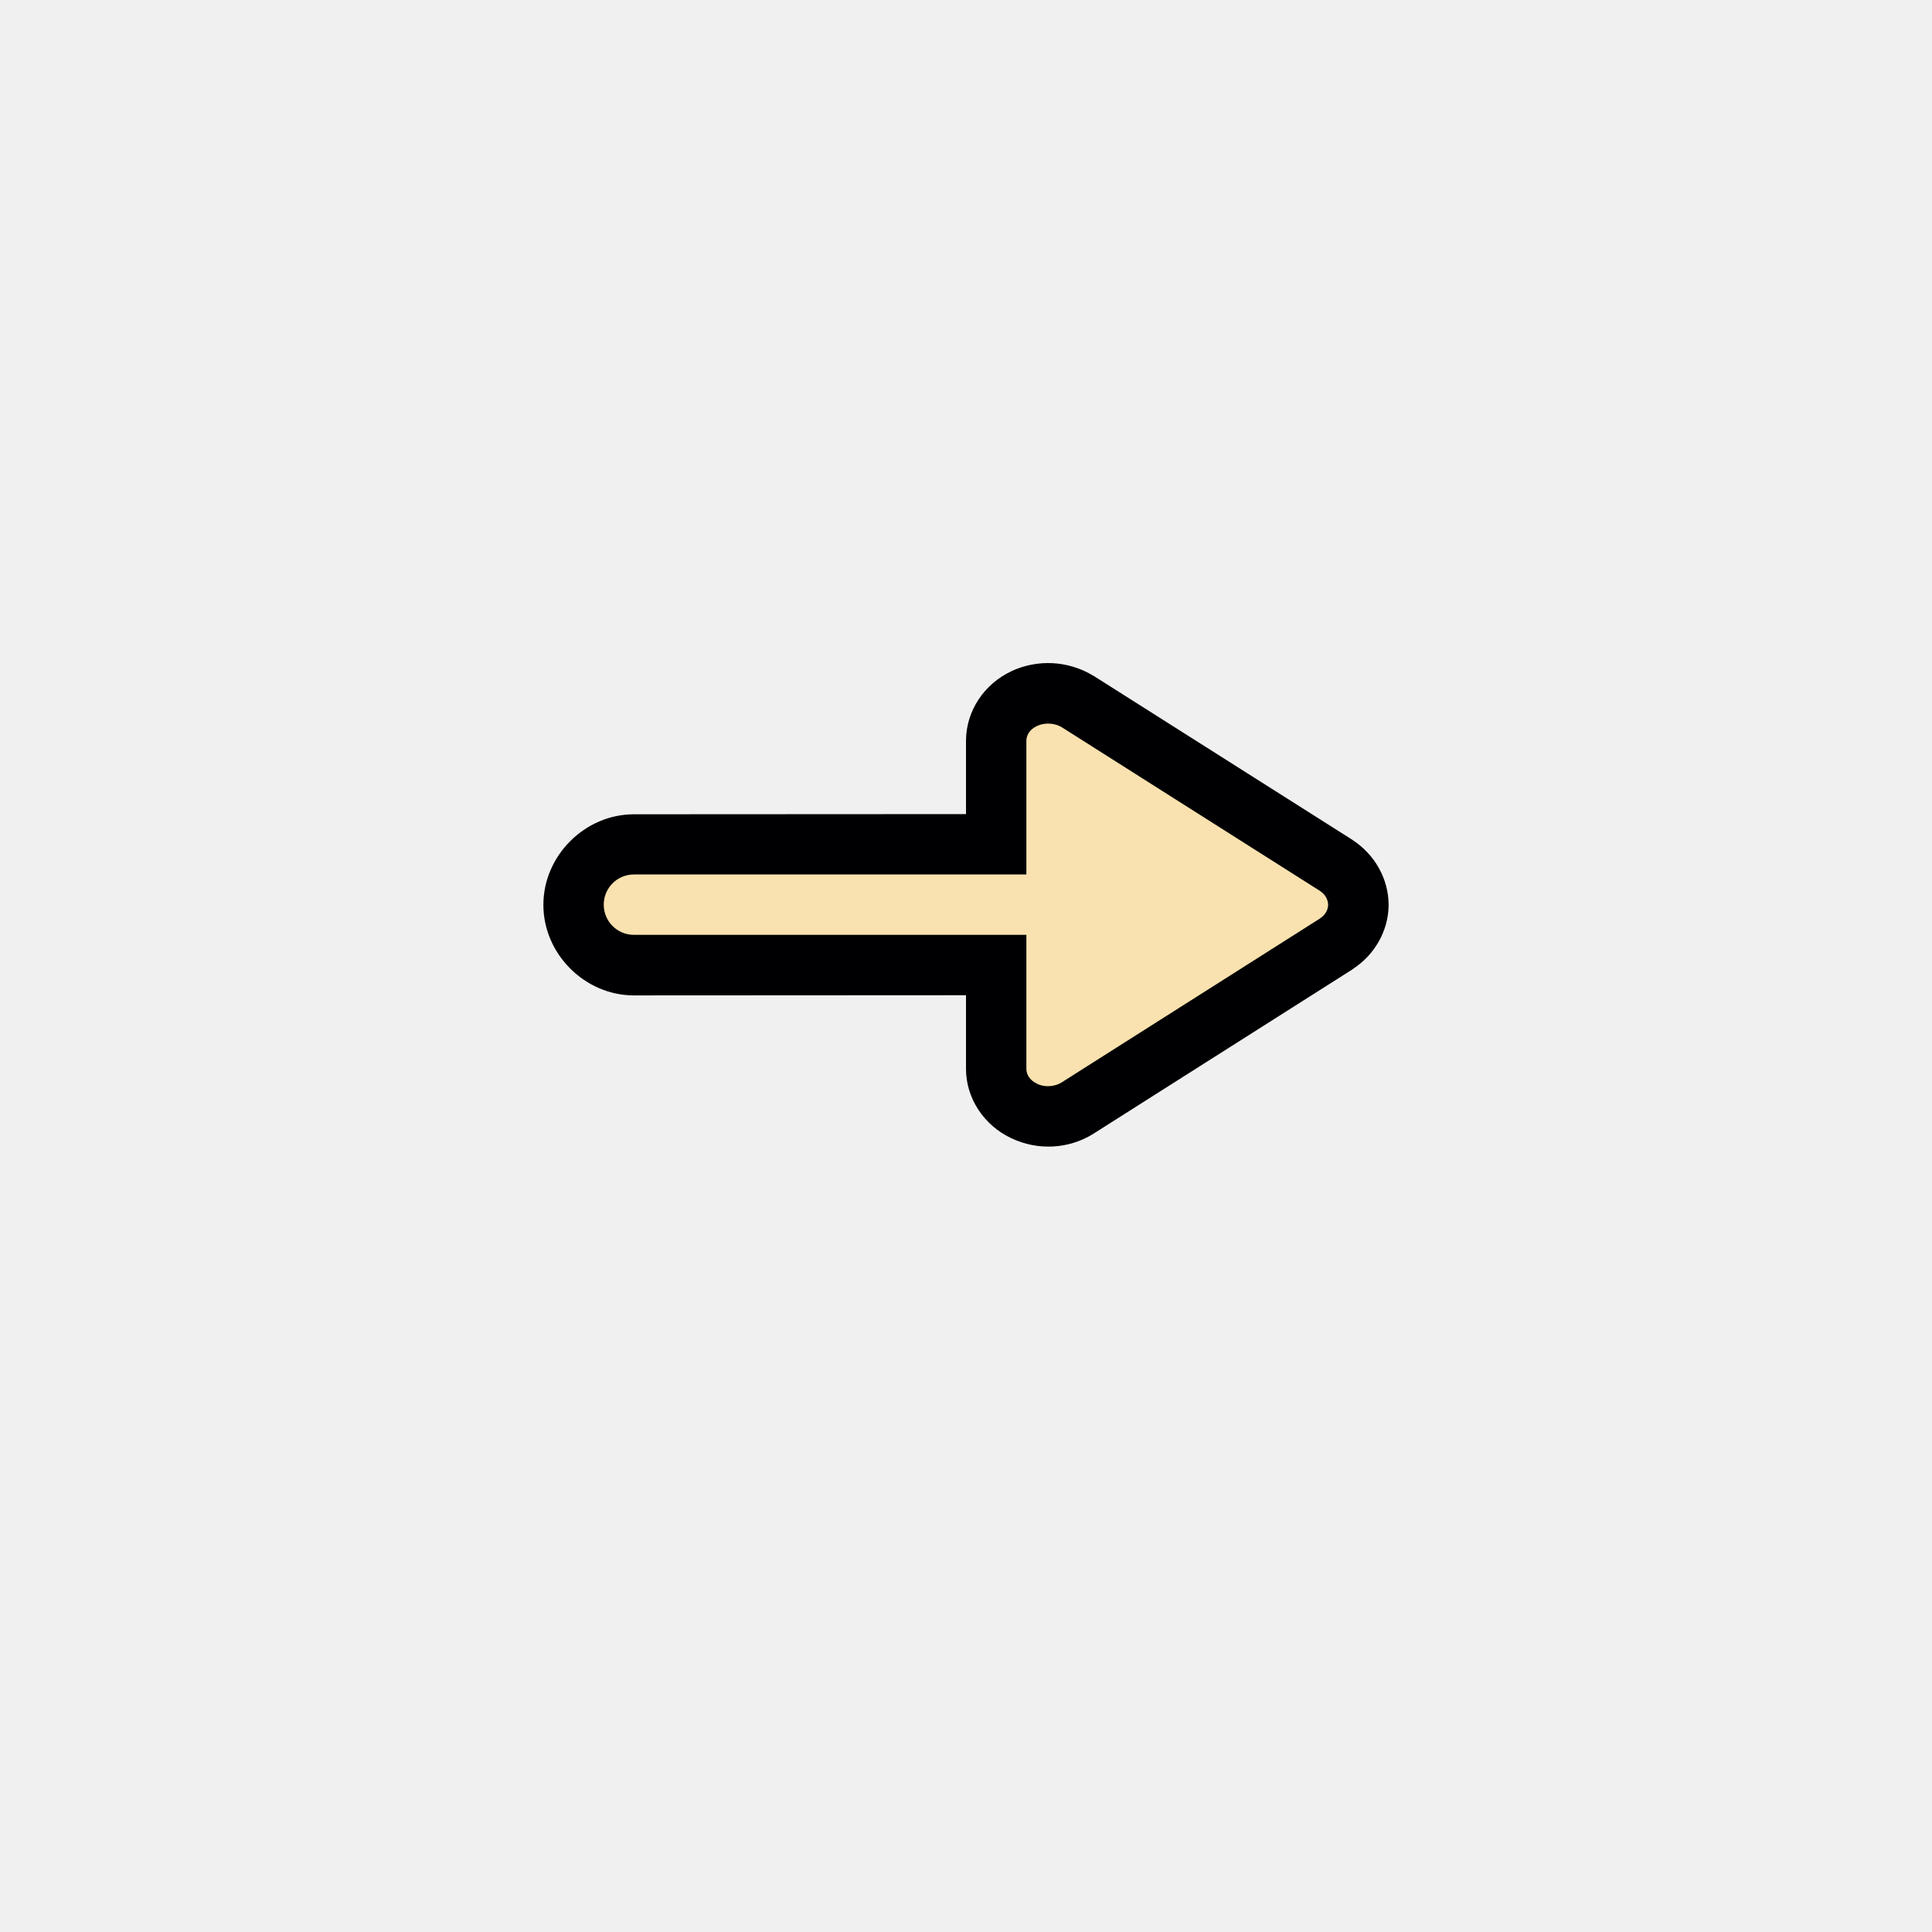
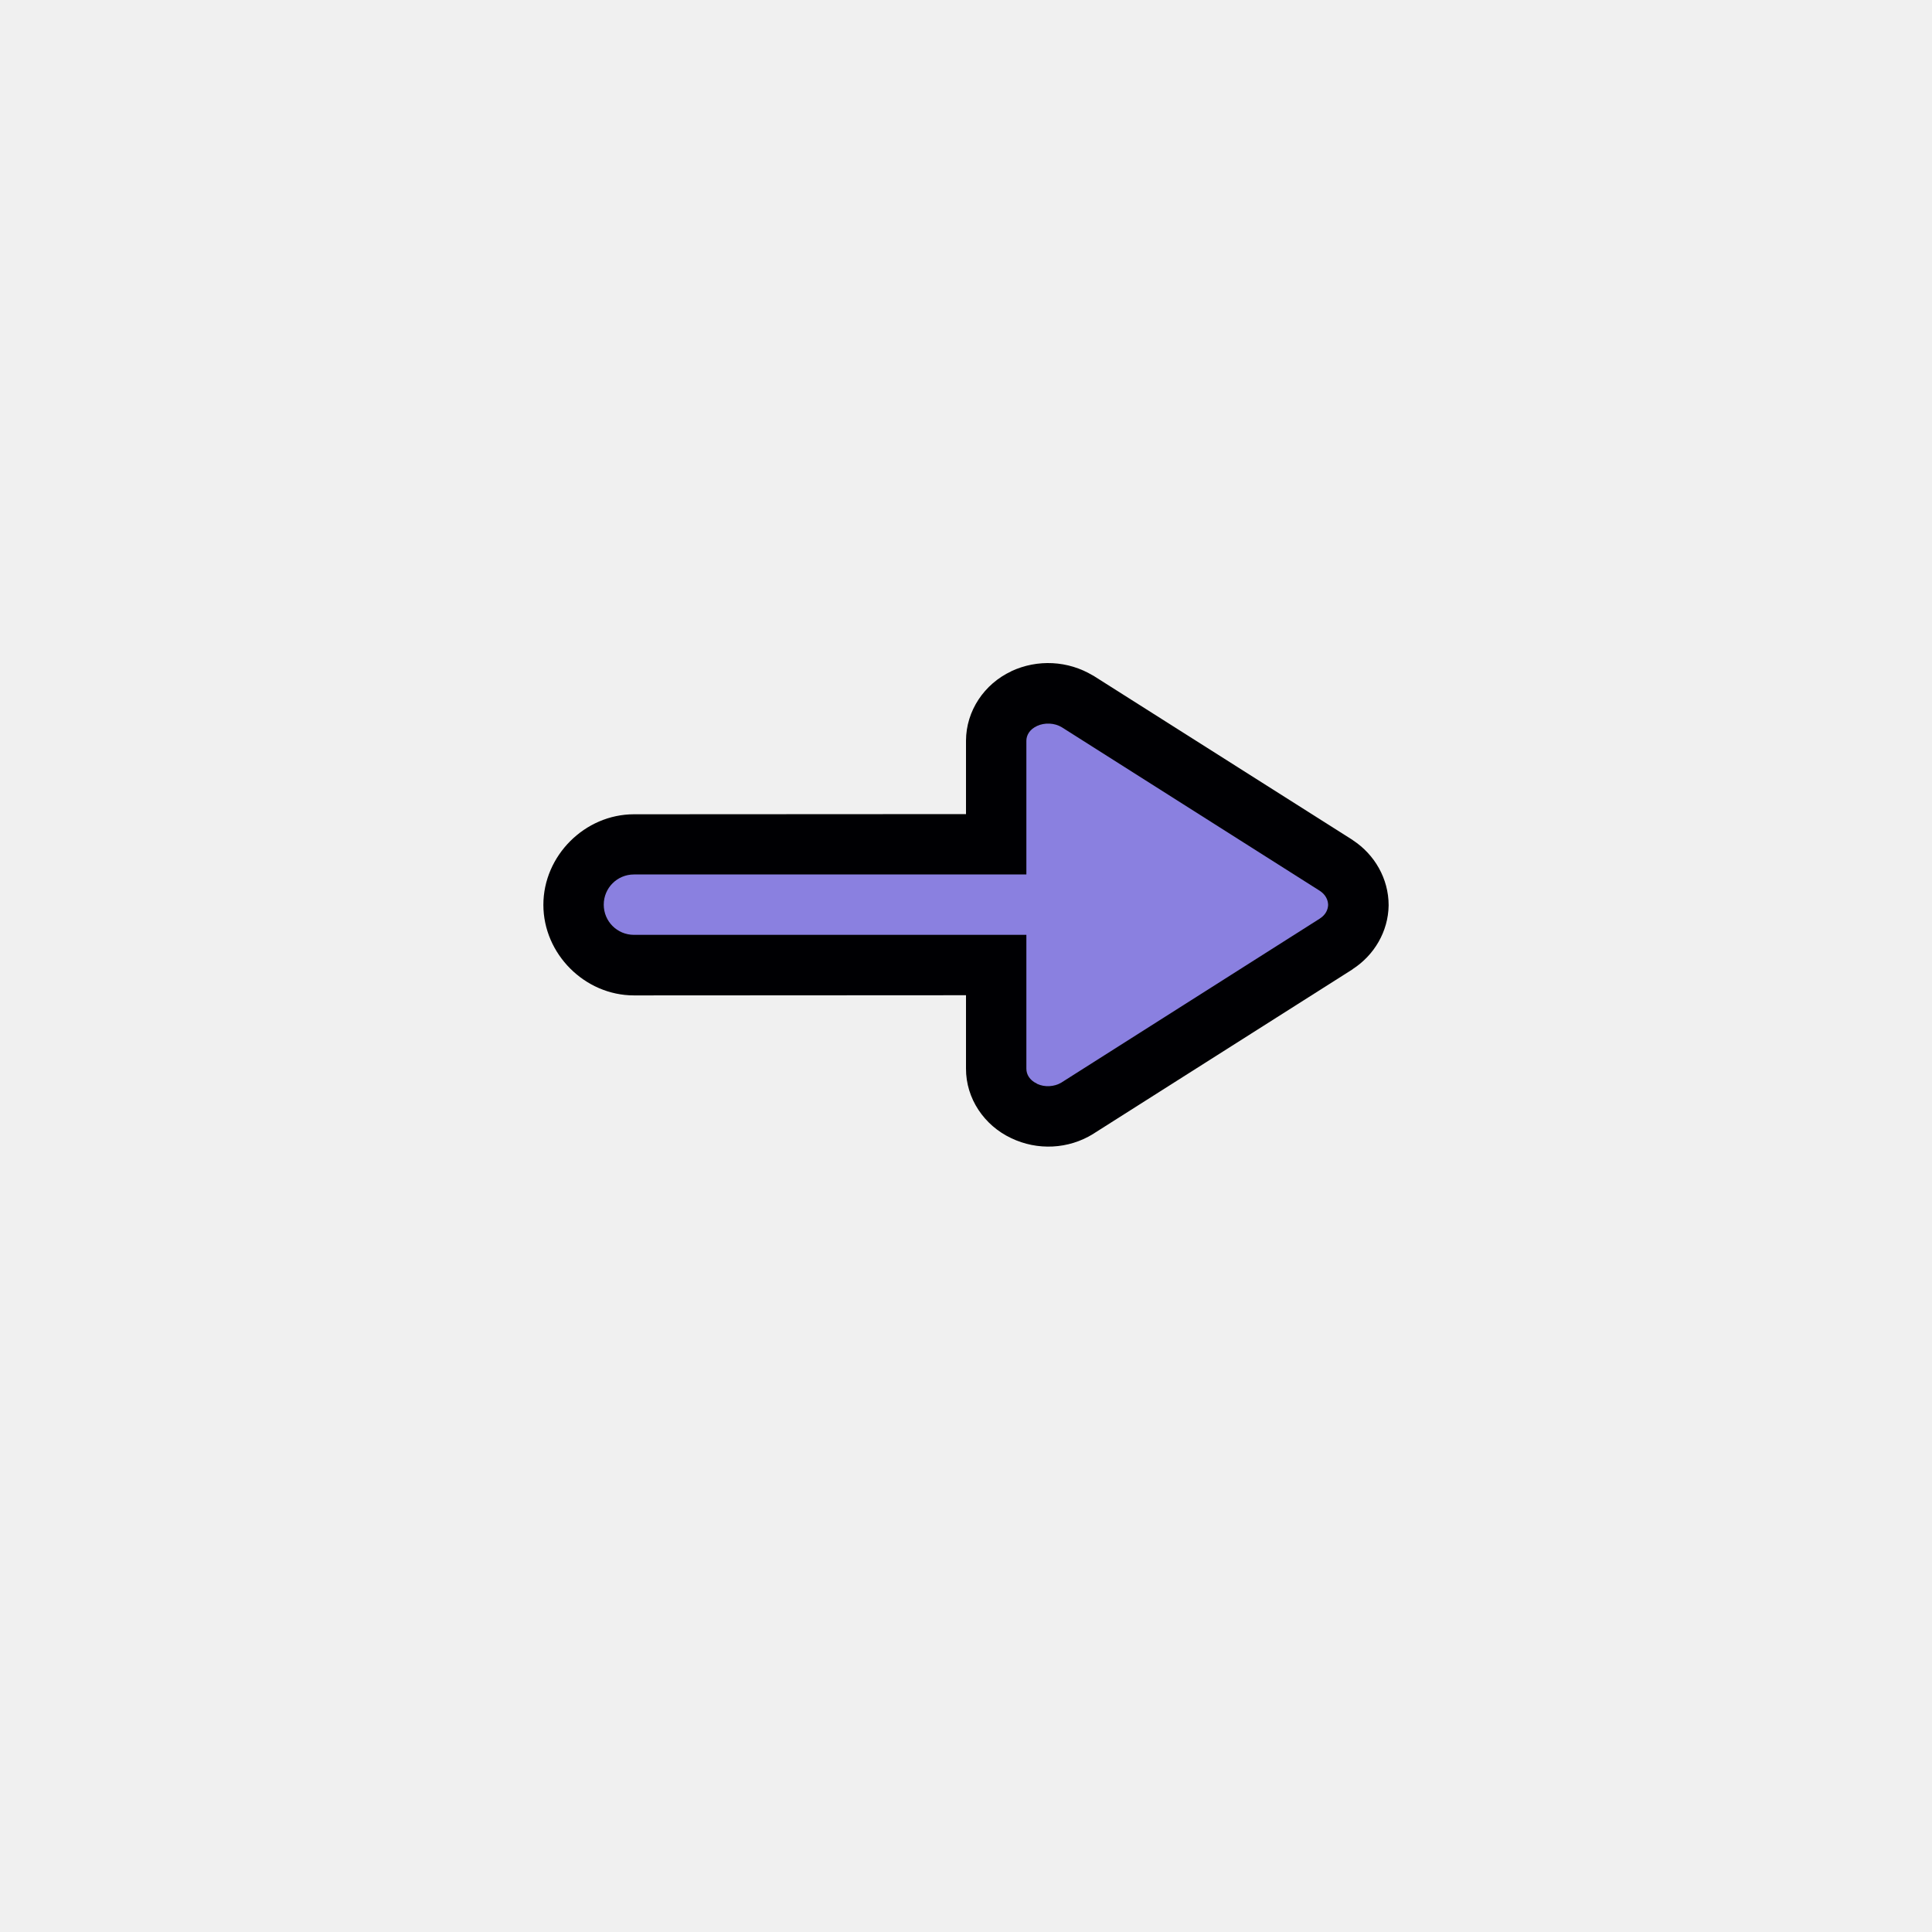
<svg xmlns="http://www.w3.org/2000/svg" width="32" height="32" version="1.1" viewBox="0 0 32 32" id="svg7654">
  <defs id="defs7658" />
  <rect transform="scale(-1,1)" x="-28" y="3.96" width="24" height="24" fill="none" opacity="0.2" id="rect7642" style="display:inline" />
  <g transform="translate(27.5 -24.516)" id="g7652">
    <path d="m-17 38.003c-0.814 3.78e-4 -1.5 0.686-1.5 1.5s0.686 1.5 1.5 1.5l7.5-0.004c0.814-3.78e-4 1.5-0.686 1.5-1.5s-0.686-1.5-1.5-1.5z" color="#000000" fill="#000003" fill-rule="evenodd" stroke-linecap="round" stroke-linejoin="round" style="-inkscape-stroke:none;paint-order:stroke markers fill" id="path7644" />
-     <path d="m -5.366,40.148 -4.29,2.724 A 0.876,0.82 0 0 1 -10.538,42.917 0.834,0.781 0 0 1 -11,42.215 v -5.431 a 0.834,0.781 0 0 1 0.462,-0.696 0.894,0.837 0 0 1 0.882,0.045 l 4.29,2.718 A 0.858,0.803 0 0 1 -5,39.508 0.846,0.792 0 0 1 -5.366,40.148 Z" color="#000000" fill="#ffffff" style="display:inline;-inkscape-stroke:none;fill:#f9e2af;fill-opacity:1" id="path7646" />
+     <path d="m -5.366,40.148 -4.29,2.724 A 0.876,0.82 0 0 1 -10.538,42.917 0.834,0.781 0 0 1 -11,42.215 v -5.431 a 0.834,0.781 0 0 1 0.462,-0.696 0.894,0.837 0 0 1 0.882,0.045 l 4.29,2.718 A 0.858,0.803 0 0 1 -5,39.508 0.846,0.792 0 0 1 -5.366,40.148 Z" color="#000000" fill="#ffffff" style="display:inline;-inkscape-stroke:none;fill:#8a80e0;fill-opacity:1" id="path7646" />
    <path d="m-10.75 35.635c-0.446 0.208-0.748 0.652-0.75 1.148v5.432c-0.002 0.497 0.302 0.942 0.748 1.152 0.436 0.209 0.948 0.184 1.359-0.07l0.002-2e-3 4.295-2.725v-2e-3c0.358-0.231 0.589-0.624 0.596-1.053v-0.008c-5.013e-4 -0.435-0.23-0.837-0.592-1.074l-0.004-0.004-4.297-2.723-0.006-2e-3c-0.411-0.247-0.917-0.273-1.352-0.07zm0.424 0.906c0.129-0.06 0.293-0.052 0.412 0.02l4.273 2.709c0.095 0.062 0.137 0.148 0.139 0.234-0.003 0.082-0.043 0.164-0.133 0.223h-0.002c-5.834e-4 3.81e-4 5.873e-4 0.002 0 2e-3l-4.285 2.719c-0.115 0.069-0.276 0.079-0.4 0.02l-4e-3 -4e-3c-0.119-0.056-0.174-0.151-0.174-0.246v-5.432c2.95e-4 -0.094 0.055-0.189 0.174-0.244z" color="#000000" fill="#000003" style="-inkscape-stroke:none" id="path7648" />
-     <path d="m -17,39 h 7.5 c 0.277,0 0.5,0.223 0.5,0.5 0,0.277 -0.223,0.5 -0.5,0.5 H -17 c -0.277,0 -0.5,-0.223 -0.5,-0.5 0,-0.277 0.223,-0.5 0.5,-0.5 z" color="#000000" fill="#fffffd" fill-rule="evenodd" stroke-linecap="round" stroke-linejoin="round" stroke-width="2" style="display:inline;-inkscape-stroke:none;paint-order:stroke markers fill;fill:#f9e2af;fill-opacity:1" id="path7650" />
+     <path d="m -17,39 h 7.5 c 0.277,0 0.5,0.223 0.5,0.5 0,0.277 -0.223,0.5 -0.5,0.5 H -17 c -0.277,0 -0.5,-0.223 -0.5,-0.5 0,-0.277 0.223,-0.5 0.5,-0.5 z" color="#000000" fill="#fffffd" fill-rule="evenodd" stroke-linecap="round" stroke-linejoin="round" stroke-width="2" style="display:inline;-inkscape-stroke:none;paint-order:stroke markers fill;fill:#8a80e0;fill-opacity:1" id="path7650" />
  </g>
</svg>
